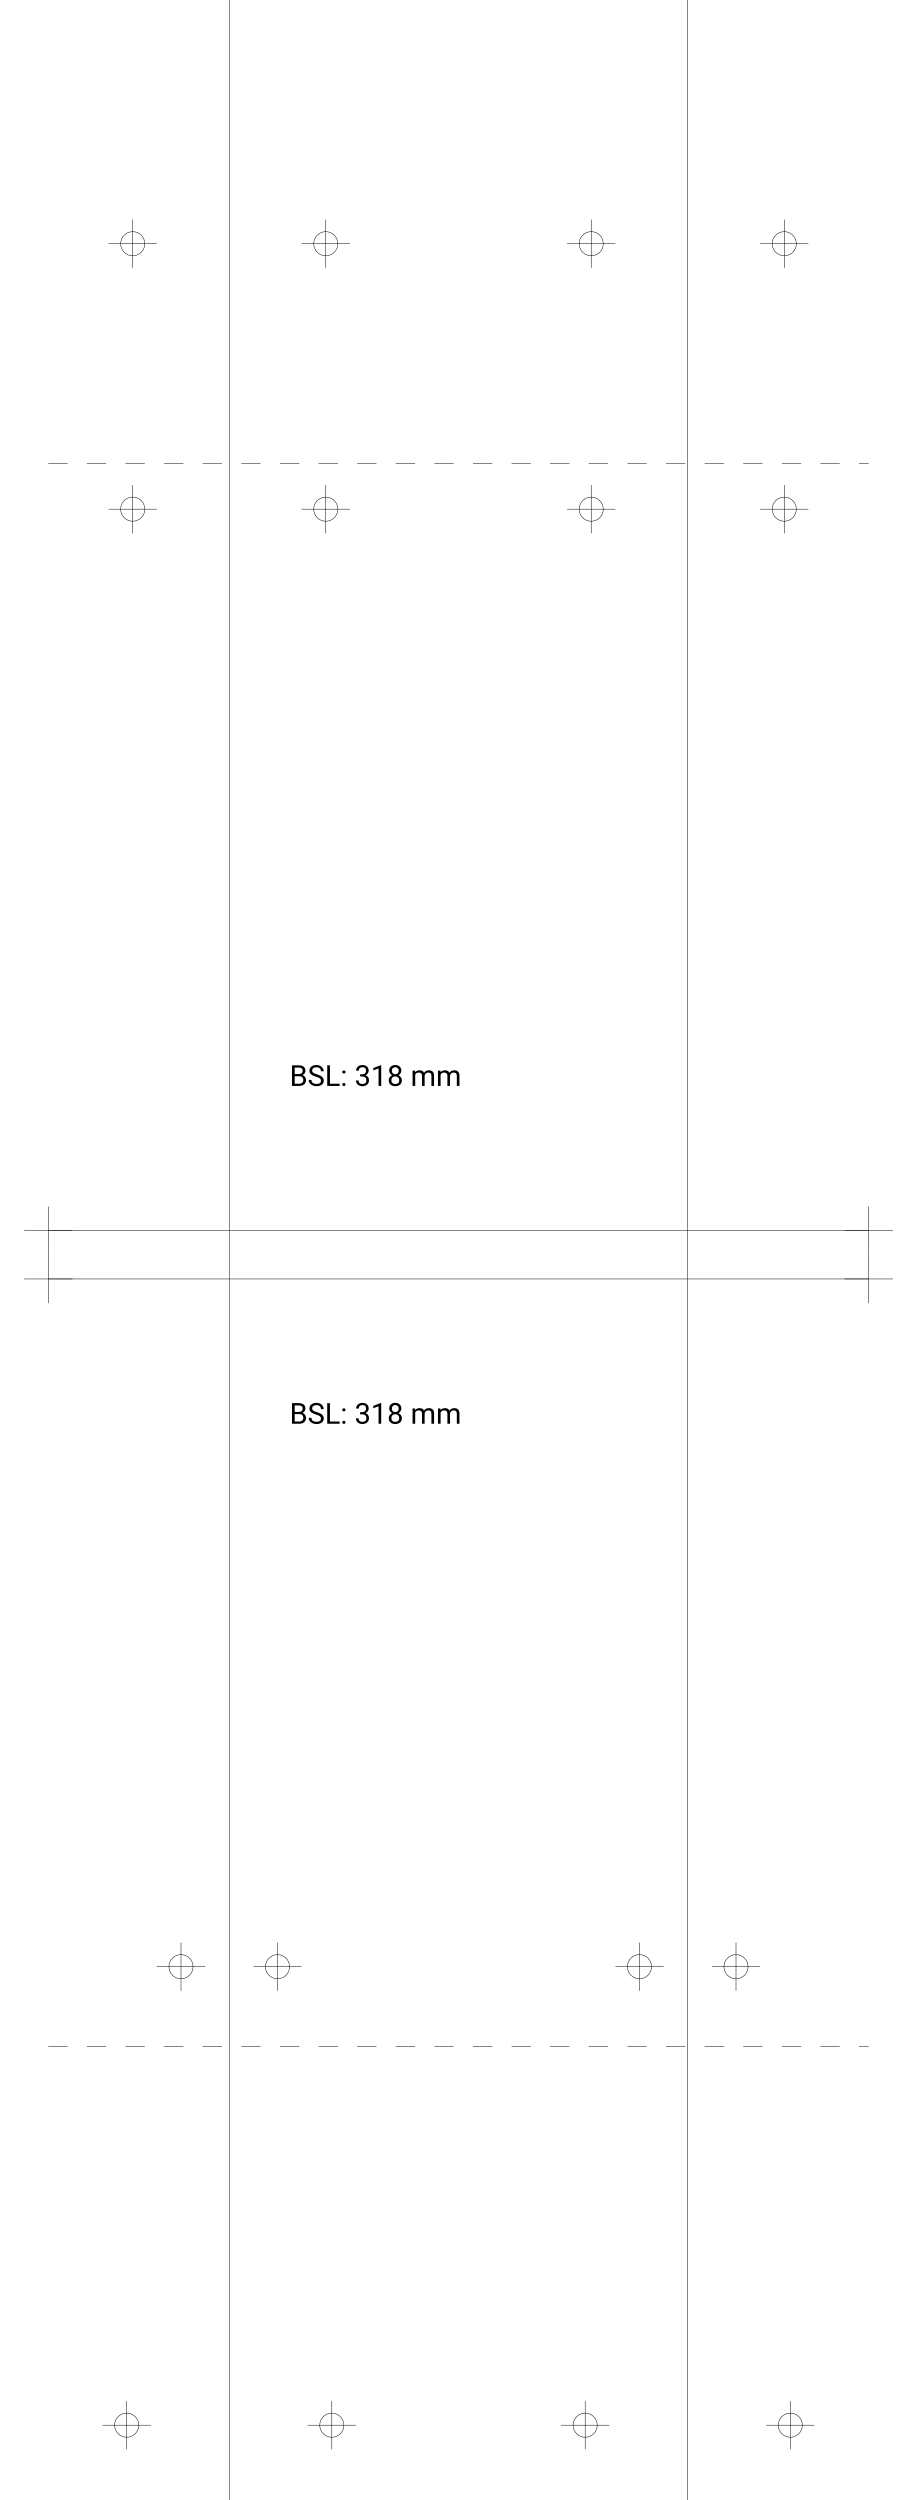
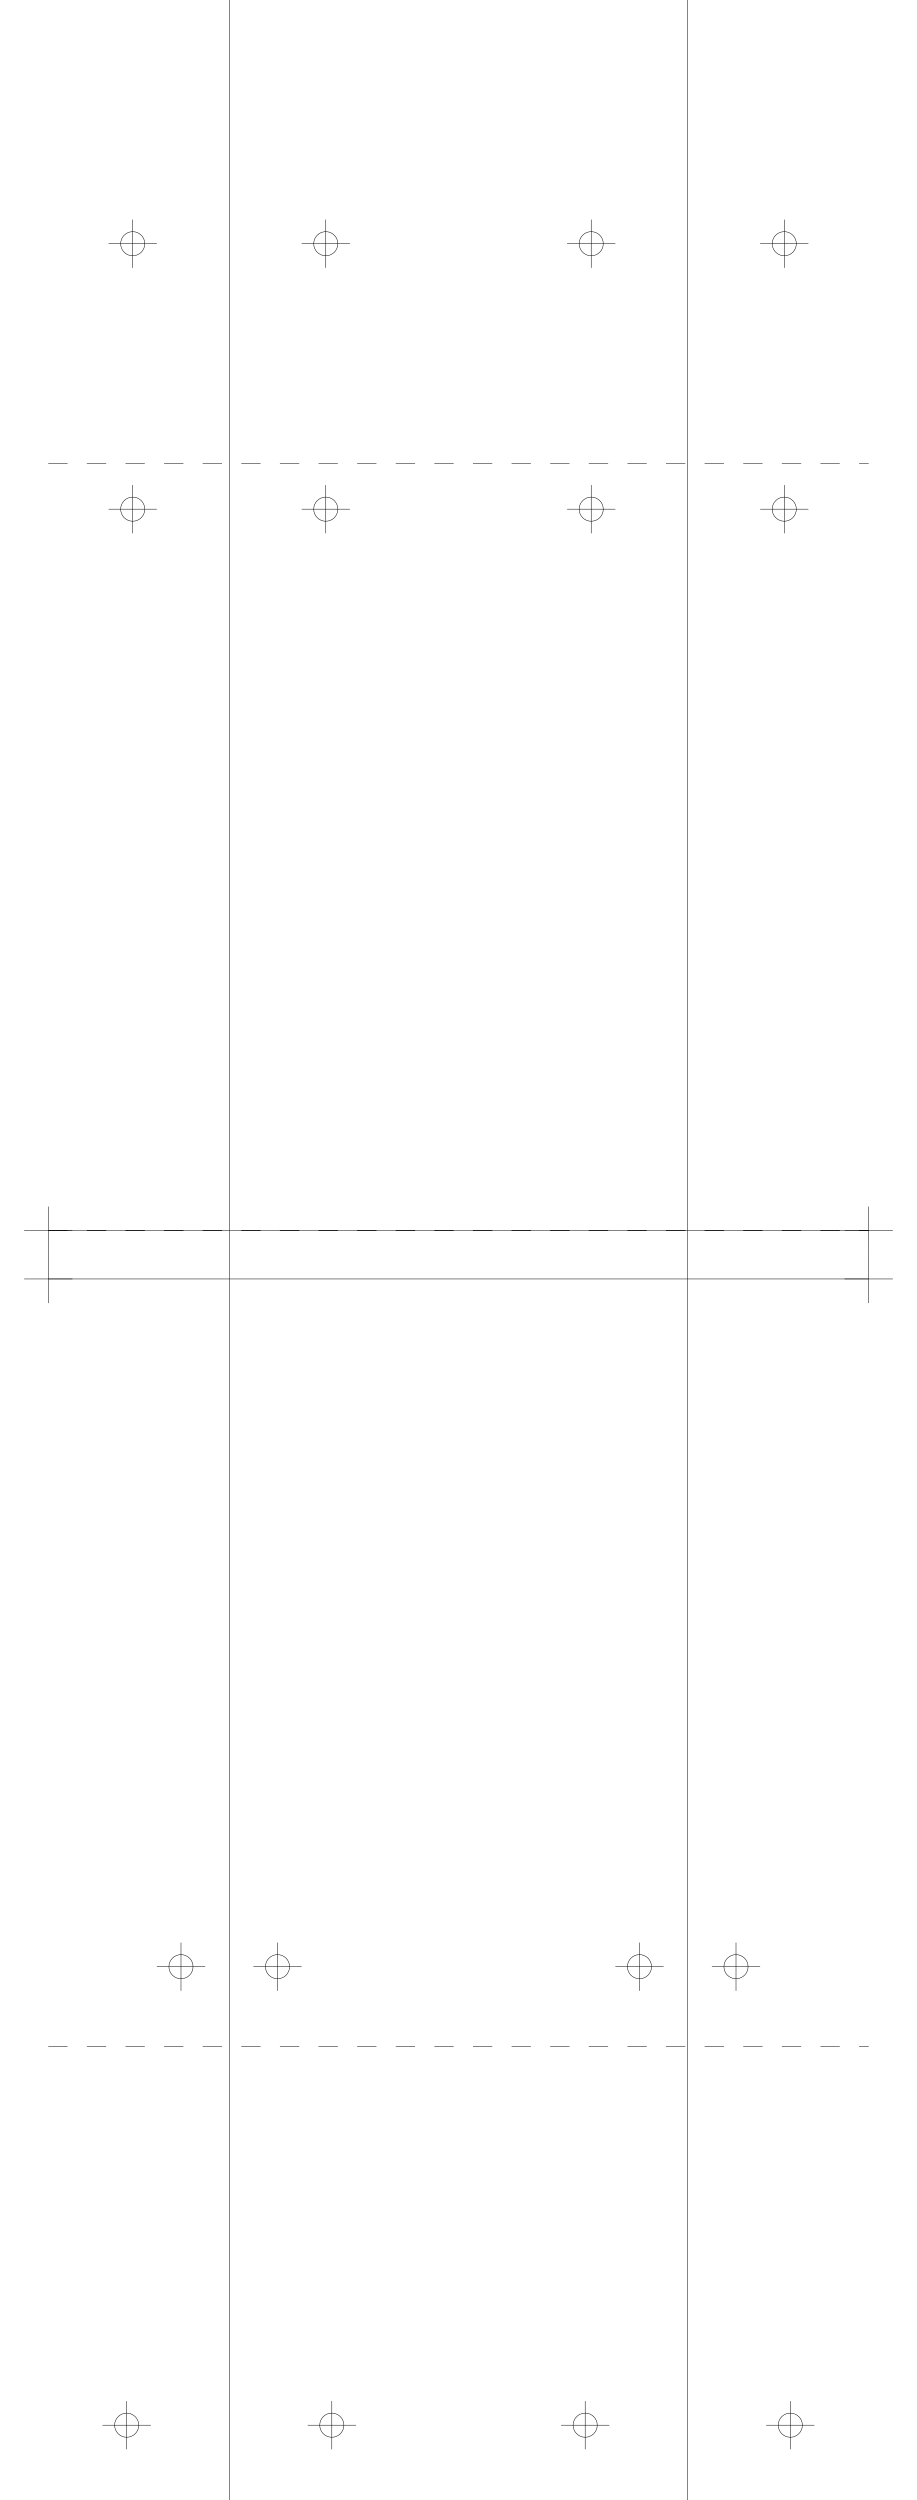
<svg xmlns="http://www.w3.org/2000/svg" version="1.2" width="190.0mm" height="518.0mm" viewBox="0 0 190.0 518.0">
  <line x1="47.5" y1="0.0" x2="47.5" y2="518.0" stroke="black" stroke-width="0.1" />
  <line x1="142.5" y1="0.0" x2="142.5" y2="518.0" stroke="black" stroke-width="0.1" />
  <line x1="10.0" y1="255.0" x2="180.0" y2="255.0" stroke="black" stroke-width="0.1" />
  <line x1="5.0" y1="255.0" x2="15.0" y2="255.0" stroke="black" stroke-width="0.1" />
  <line x1="10.0" y1="250.0" x2="10.0" y2="260.0" stroke="black" stroke-width="0.1" />
  <line x1="175.0" y1="255.0" x2="185.0" y2="255.0" stroke="black" stroke-width="0.1" />
  <line x1="180.0" y1="250.0" x2="180.0" y2="260.0" stroke="black" stroke-width="0.1" />
  <line x1="10.0" y1="265.0" x2="180.0" y2="265.0" stroke="black" stroke-width="0.1" />
  <line x1="5.0" y1="265.0" x2="15.0" y2="265.0" stroke="black" stroke-width="0.1" />
  <line x1="10.0" y1="260.0" x2="10.0" y2="270.0" stroke="black" stroke-width="0.1" />
  <line x1="175.0" y1="265.0" x2="185.0" y2="265.0" stroke="black" stroke-width="0.1" />
  <line x1="180.0" y1="260.0" x2="180.0" y2="270.0" stroke="black" stroke-width="0.1" />
+   <line x1="10.0" y1="255.0" x2="180.0" y2="255.0" stroke="black" stroke-width="0.1" stroke-dasharray="4 4" />
  <line x1="10.0" y1="96.0" x2="180.0" y2="96.0" stroke="black" stroke-width="0.1" stroke-dasharray="4 4" />
-   <line x1="10.0" y1="424.0" x2="180.0" y2="424.0" stroke="black" stroke-width="0.1" stroke-dasharray="4 4" />
-   <text x="60.0" y="225.0" font-family="Roboto" fill="black" font-size="6">BSL: 318 mm</text>
-   <text x="60.0" y="295.0" font-family="Roboto" fill="black" font-size="6">BSL: 318 mm</text>
  <circle cx="67.5" cy="50.5" r="2.5" fill="none" stroke="black" stroke-width="0.1" />
  <line x1="62.5" y1="50.5" x2="72.5" y2="50.5" stroke="black" stroke-width="0.1" />
  <line x1="67.5" y1="45.5" x2="67.5" y2="55.5" stroke="black" stroke-width="0.1" />
  <circle cx="162.5" cy="50.5" r="2.5" fill="none" stroke="black" stroke-width="0.1" />
  <line x1="157.5" y1="50.5" x2="167.5" y2="50.5" stroke="black" stroke-width="0.1" />
  <line x1="162.5" y1="45.5" x2="162.5" y2="55.5" stroke="black" stroke-width="0.1" />
  <circle cx="27.5" cy="50.5" r="2.5" fill="none" stroke="black" stroke-width="0.1" />
  <line x1="22.5" y1="50.5" x2="32.5" y2="50.5" stroke="black" stroke-width="0.1" />
  <line x1="27.5" y1="45.5" x2="27.5" y2="55.5" stroke="black" stroke-width="0.1" />
  <circle cx="122.5" cy="50.5" r="2.5" fill="none" stroke="black" stroke-width="0.1" />
  <line x1="117.5" y1="50.5" x2="127.5" y2="50.5" stroke="black" stroke-width="0.1" />
  <line x1="122.5" y1="45.5" x2="122.5" y2="55.5" stroke="black" stroke-width="0.1" />
  <circle cx="67.5" cy="105.5" r="2.5" fill="none" stroke="black" stroke-width="0.1" />
  <line x1="62.5" y1="105.5" x2="72.5" y2="105.5" stroke="black" stroke-width="0.1" />
  <line x1="67.5" y1="100.5" x2="67.5" y2="110.5" stroke="black" stroke-width="0.1" />
  <circle cx="162.5" cy="105.5" r="2.5" fill="none" stroke="black" stroke-width="0.1" />
  <line x1="157.5" y1="105.5" x2="167.5" y2="105.5" stroke="black" stroke-width="0.1" />
  <line x1="162.5" y1="100.5" x2="162.5" y2="110.5" stroke="black" stroke-width="0.1" />
  <circle cx="27.5" cy="105.5" r="2.5" fill="none" stroke="black" stroke-width="0.1" />
  <line x1="22.5" y1="105.5" x2="32.5" y2="105.5" stroke="black" stroke-width="0.1" />
  <line x1="27.5" y1="100.5" x2="27.5" y2="110.5" stroke="black" stroke-width="0.1" />
  <circle cx="122.5" cy="105.5" r="2.5" fill="none" stroke="black" stroke-width="0.1" />
  <line x1="117.5" y1="105.5" x2="127.5" y2="105.5" stroke="black" stroke-width="0.1" />
  <line x1="122.5" y1="100.5" x2="122.5" y2="110.5" stroke="black" stroke-width="0.1" />
+   <line x1="10.0" y1="255.0" x2="180.0" y2="255.0" stroke="black" stroke-width="0.1" stroke-dasharray="4 4" />
+   <line x1="10.0" y1="424.0" x2="180.0" y2="424.0" stroke="black" stroke-width="0.1" stroke-dasharray="4 4" />
  <circle cx="57.5" cy="407.5" r="2.5" fill="none" stroke="black" stroke-width="0.1" />
  <line x1="52.5" y1="407.5" x2="62.5" y2="407.5" stroke="black" stroke-width="0.1" />
  <line x1="57.5" y1="402.5" x2="57.5" y2="412.5" stroke="black" stroke-width="0.1" />
  <circle cx="152.5" cy="407.5" r="2.5" fill="none" stroke="black" stroke-width="0.1" />
  <line x1="147.5" y1="407.5" x2="157.5" y2="407.5" stroke="black" stroke-width="0.1" />
  <line x1="152.5" y1="402.5" x2="152.5" y2="412.5" stroke="black" stroke-width="0.1" />
  <circle cx="37.5" cy="407.5" r="2.5" fill="none" stroke="black" stroke-width="0.1" />
  <line x1="32.5" y1="407.5" x2="42.5" y2="407.5" stroke="black" stroke-width="0.1" />
  <line x1="37.5" y1="402.5" x2="37.5" y2="412.5" stroke="black" stroke-width="0.1" />
  <circle cx="132.5" cy="407.5" r="2.5" fill="none" stroke="black" stroke-width="0.1" />
  <line x1="127.5" y1="407.5" x2="137.5" y2="407.5" stroke="black" stroke-width="0.1" />
  <line x1="132.5" y1="402.5" x2="132.5" y2="412.5" stroke="black" stroke-width="0.1" />
  <circle cx="68.75" cy="502.5" r="2.5" fill="none" stroke="black" stroke-width="0.1" />
  <line x1="63.75" y1="502.5" x2="73.75" y2="502.5" stroke="black" stroke-width="0.1" />
  <line x1="68.75" y1="497.5" x2="68.75" y2="507.5" stroke="black" stroke-width="0.1" />
  <circle cx="163.75" cy="502.5" r="2.5" fill="none" stroke="black" stroke-width="0.1" />
  <line x1="158.75" y1="502.5" x2="168.75" y2="502.5" stroke="black" stroke-width="0.1" />
  <line x1="163.75" y1="497.5" x2="163.75" y2="507.5" stroke="black" stroke-width="0.1" />
  <circle cx="26.25" cy="502.5" r="2.5" fill="none" stroke="black" stroke-width="0.1" />
  <line x1="21.25" y1="502.5" x2="31.25" y2="502.5" stroke="black" stroke-width="0.1" />
  <line x1="26.25" y1="497.5" x2="26.25" y2="507.5" stroke="black" stroke-width="0.1" />
  <circle cx="121.25" cy="502.5" r="2.5" fill="none" stroke="black" stroke-width="0.1" />
  <line x1="116.25" y1="502.5" x2="126.25" y2="502.5" stroke="black" stroke-width="0.1" />
  <line x1="121.25" y1="497.5" x2="121.25" y2="507.5" stroke="black" stroke-width="0.1" />
</svg>
